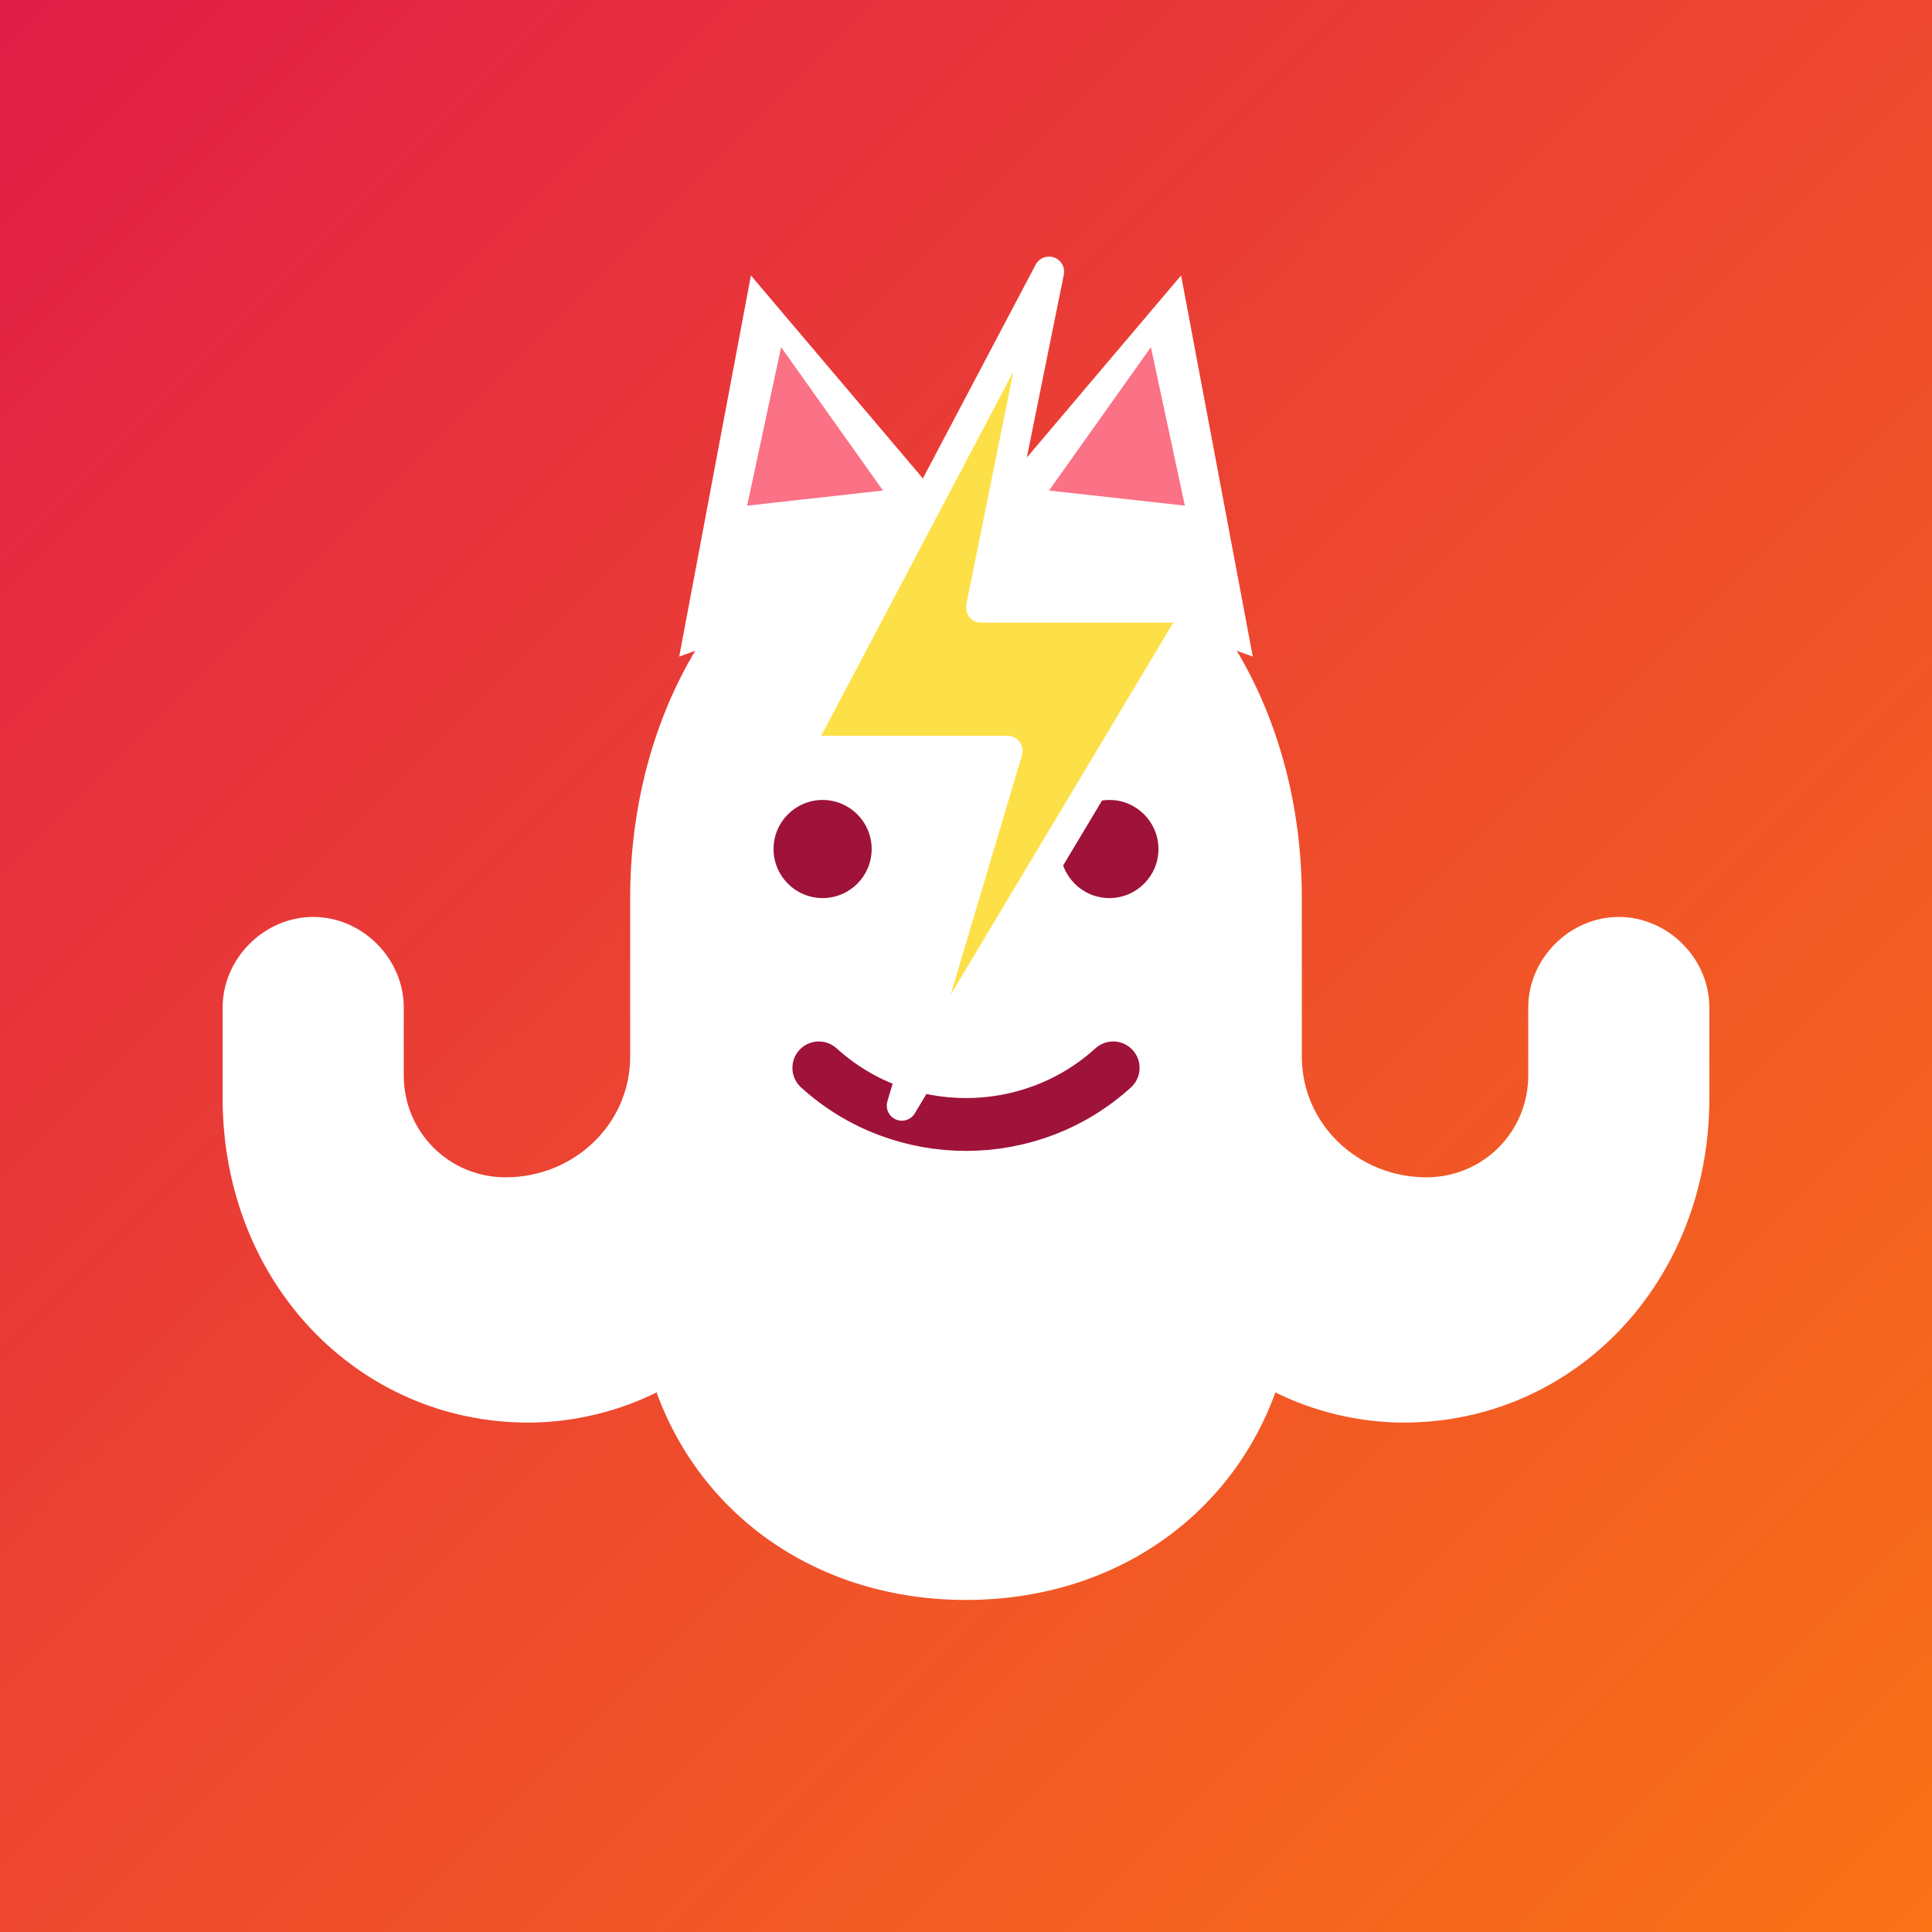
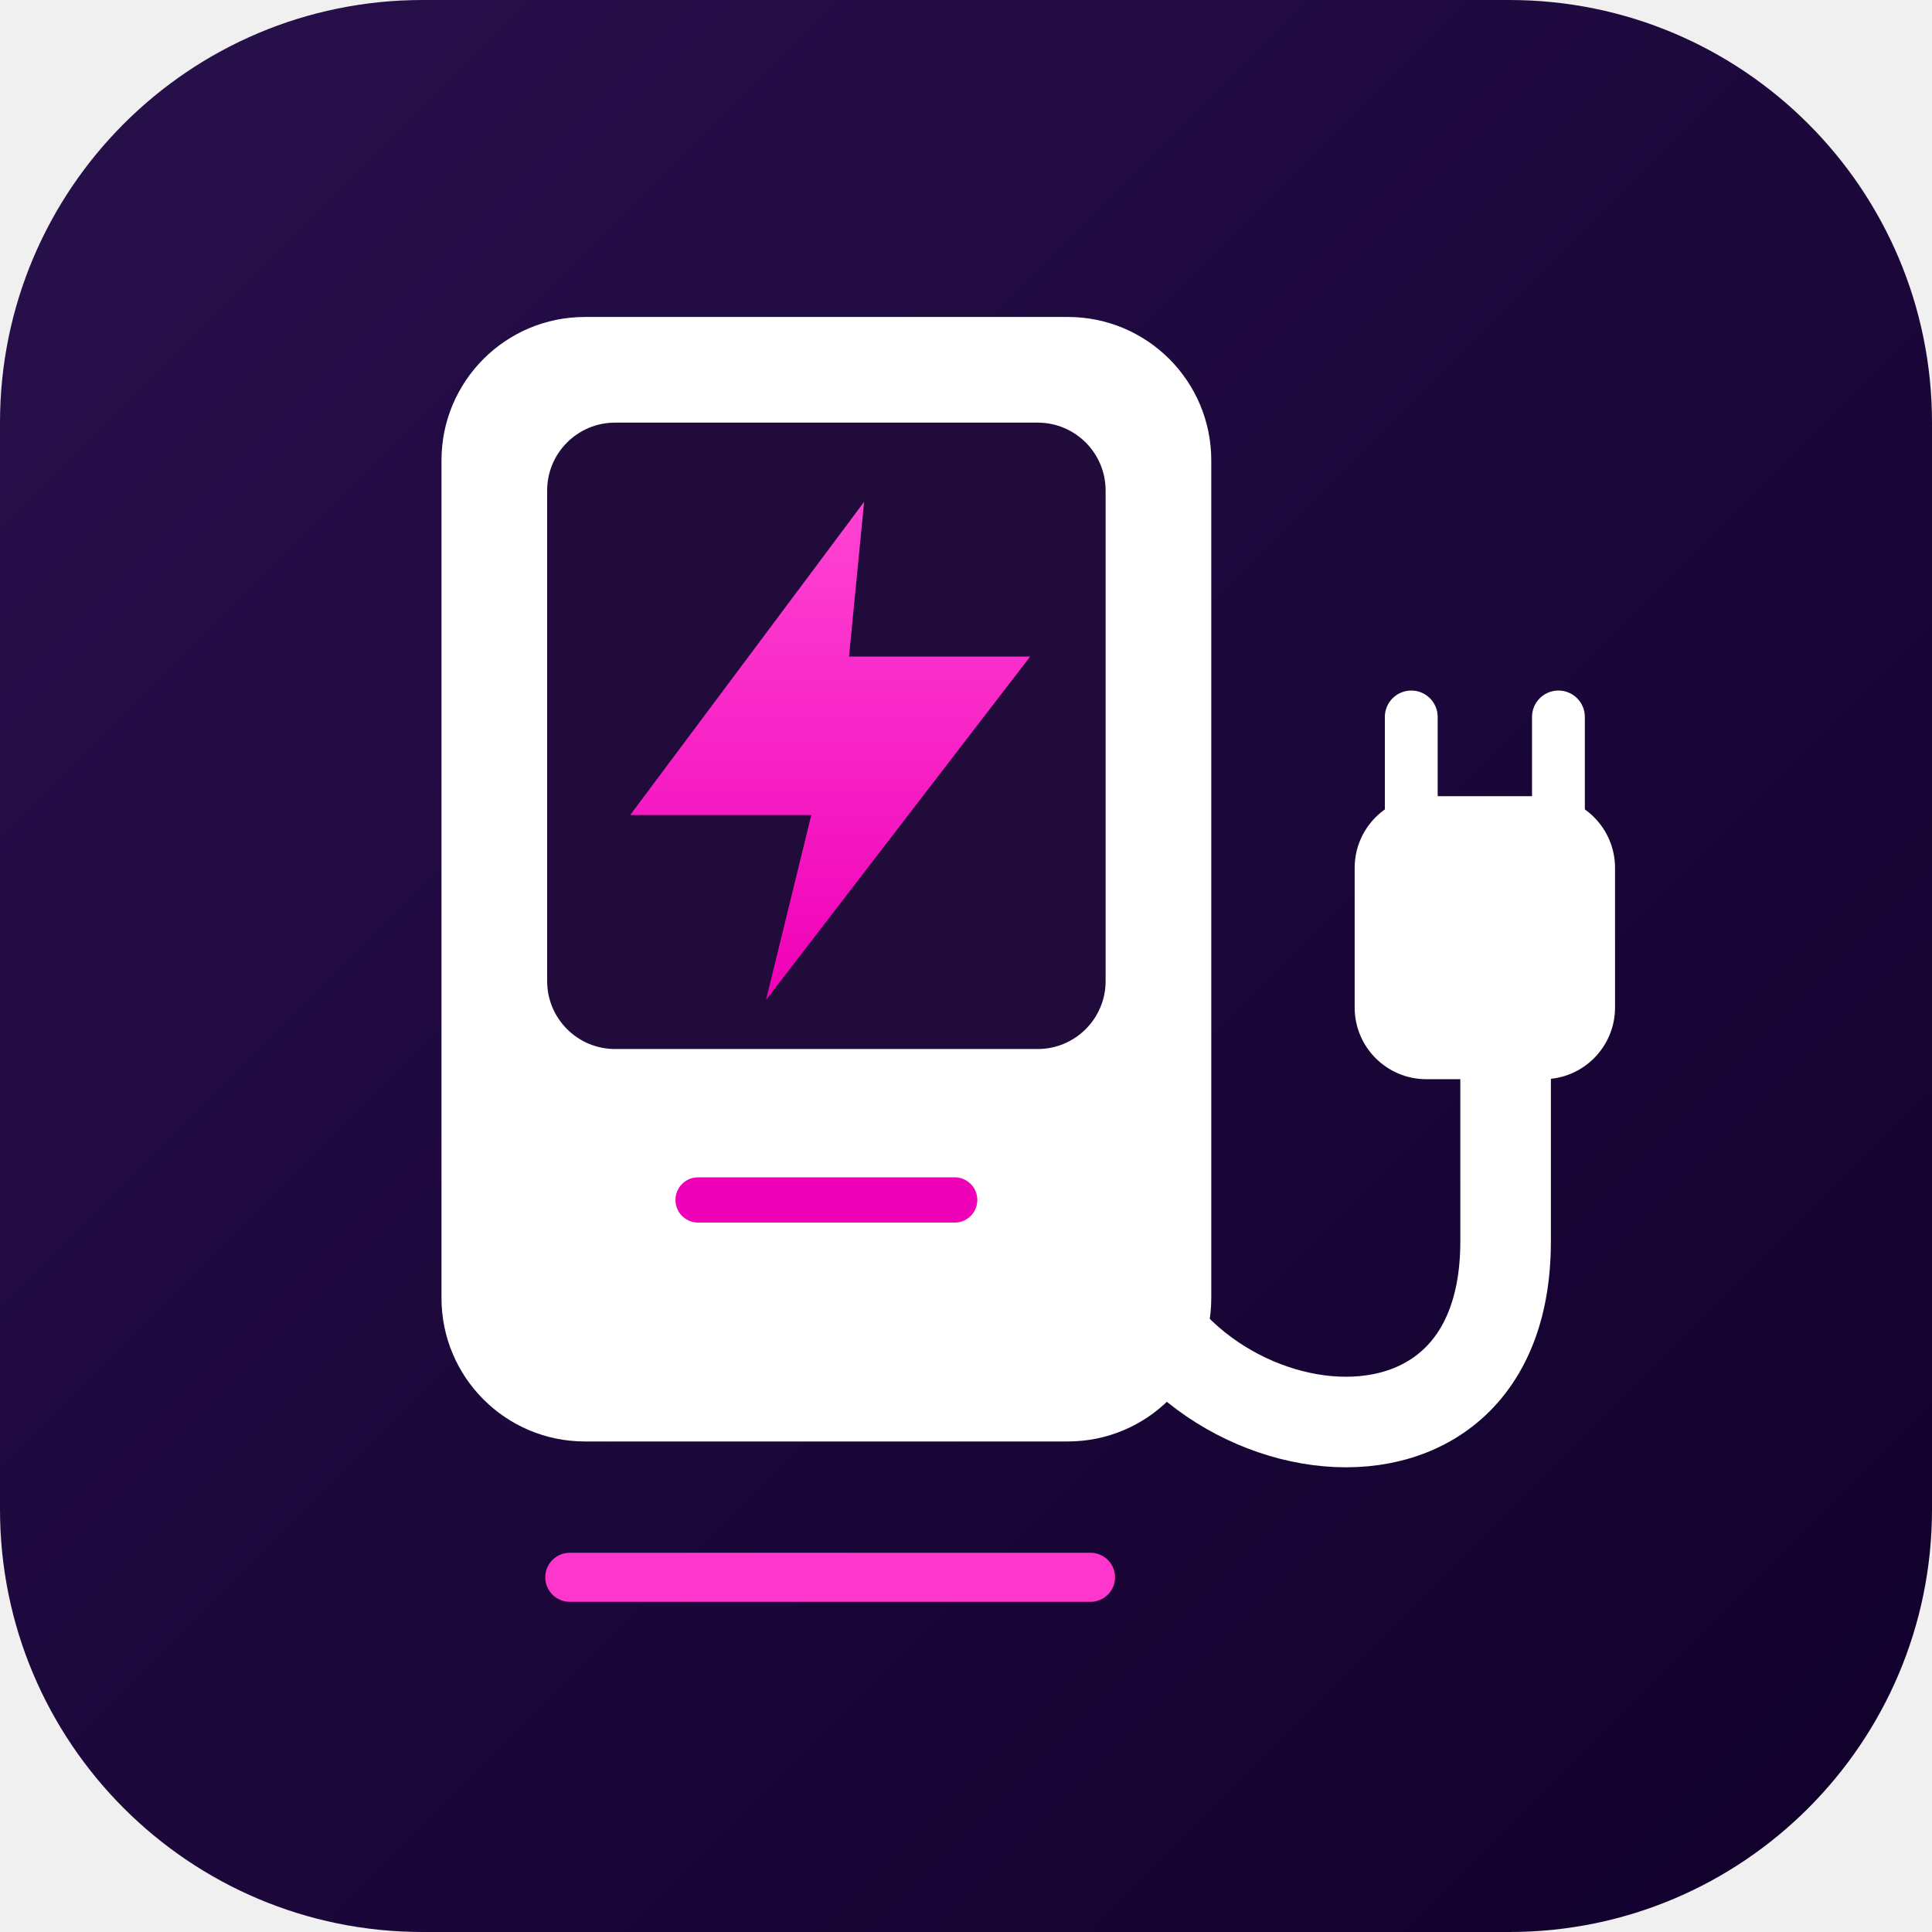
- <svg xmlns="http://www.w3.org/2000/svg" viewBox="0 0 512 512" role="img" aria-label="Octopus and FoxESS smart charging">
+ <svg xmlns="http://www.w3.org/2000/svg" viewBox="0 0 512 512" role="img" aria-label="Smart Charging home EV charger">
  <defs>
-     <linearGradient id="bg" x1="0" y1="0" x2="1" y2="1">
-       <stop offset="0" stop-color="#e11d48" />
-       <stop offset="1" stop-color="#f97316" />
+     <linearGradient id="surface" x2="1" y2="1">
+       <stop stop-color="#29104c" />
+       <stop offset="1" stop-color="#10002b" />
+     </linearGradient>
+     <linearGradient id="energy" x2="0" y2="1">
+       <stop stop-color="#ff44d3" />
+       <stop offset="1" stop-color="#f000b8" />
    </linearGradient>
  </defs>
-   <rect width="512" height="512" fill="url(#bg)" />
-   <path d="M180 174 199 73l61 72zM332 174 313 73l-61 72z" fill="#fff" />
-   <path d="m198 134 9-42 27 38zM314 134l-9-42-27 38z" fill="#fb7185" />
-   <path d="M167 238c0-62 40-110 89-110s89 48 89 110v42c0 18 15 32 33 32 15 0 27-12 27-27v-18c0-13 11-24 24-24s24 11 24 24v24c0 49-36 86-81 86-12 0-24-3-34-8-12 33-43 55-82 55s-70-22-82-55c-10 5-22 8-34 8-45 0-81-37-81-86v-24c0-13 11-24 24-24s24 11 24 24v18c0 15 12 27 27 27 18 0 33-14 33-32z" fill="#fff" />
-   <circle cx="218" cy="225" r="13" fill="#9f1239" />
-   <circle cx="294" cy="225" r="13" fill="#9f1239" />
-   <path d="M217 283c22 20 56 20 78 0" fill="none" stroke="#9f1239" stroke-linecap="round" stroke-width="14" />
-   <path d="M278 72 211 199h56l-28 94 79-132h-58z" fill="#fde047" stroke="#fff" stroke-linejoin="round" stroke-width="8" />
+   <rect width="512" height="512" rx="112" fill="url(#surface)" />
+   <path d="M295 318c0 63 104 88 104 11v-53" fill="none" stroke="#fff" stroke-width="24" stroke-linecap="round" />
+   <rect x="117" y="84" width="204" height="298" rx="38" fill="#fff" />
+   <rect x="145" y="112" width="148" height="166" rx="18" fill="#200b3b" />
+   <path d="m229 133-62 83h48l-12 49 70-91h-48z" fill="url(#energy)" stroke-linejoin="round" />
+   <rect x="179" y="312" width="80" height="12" rx="6" fill="#ef02b7" />
+   <path d="M374 190v27m39-27v27" stroke="#fff" stroke-width="14" stroke-linecap="round" />
+   <rect x="359" y="211" width="69" height="75" rx="19" fill="#fff" />
+   <path d="M151 418h138" stroke="#ff36cb" stroke-width="13" stroke-linecap="round" />
</svg>
